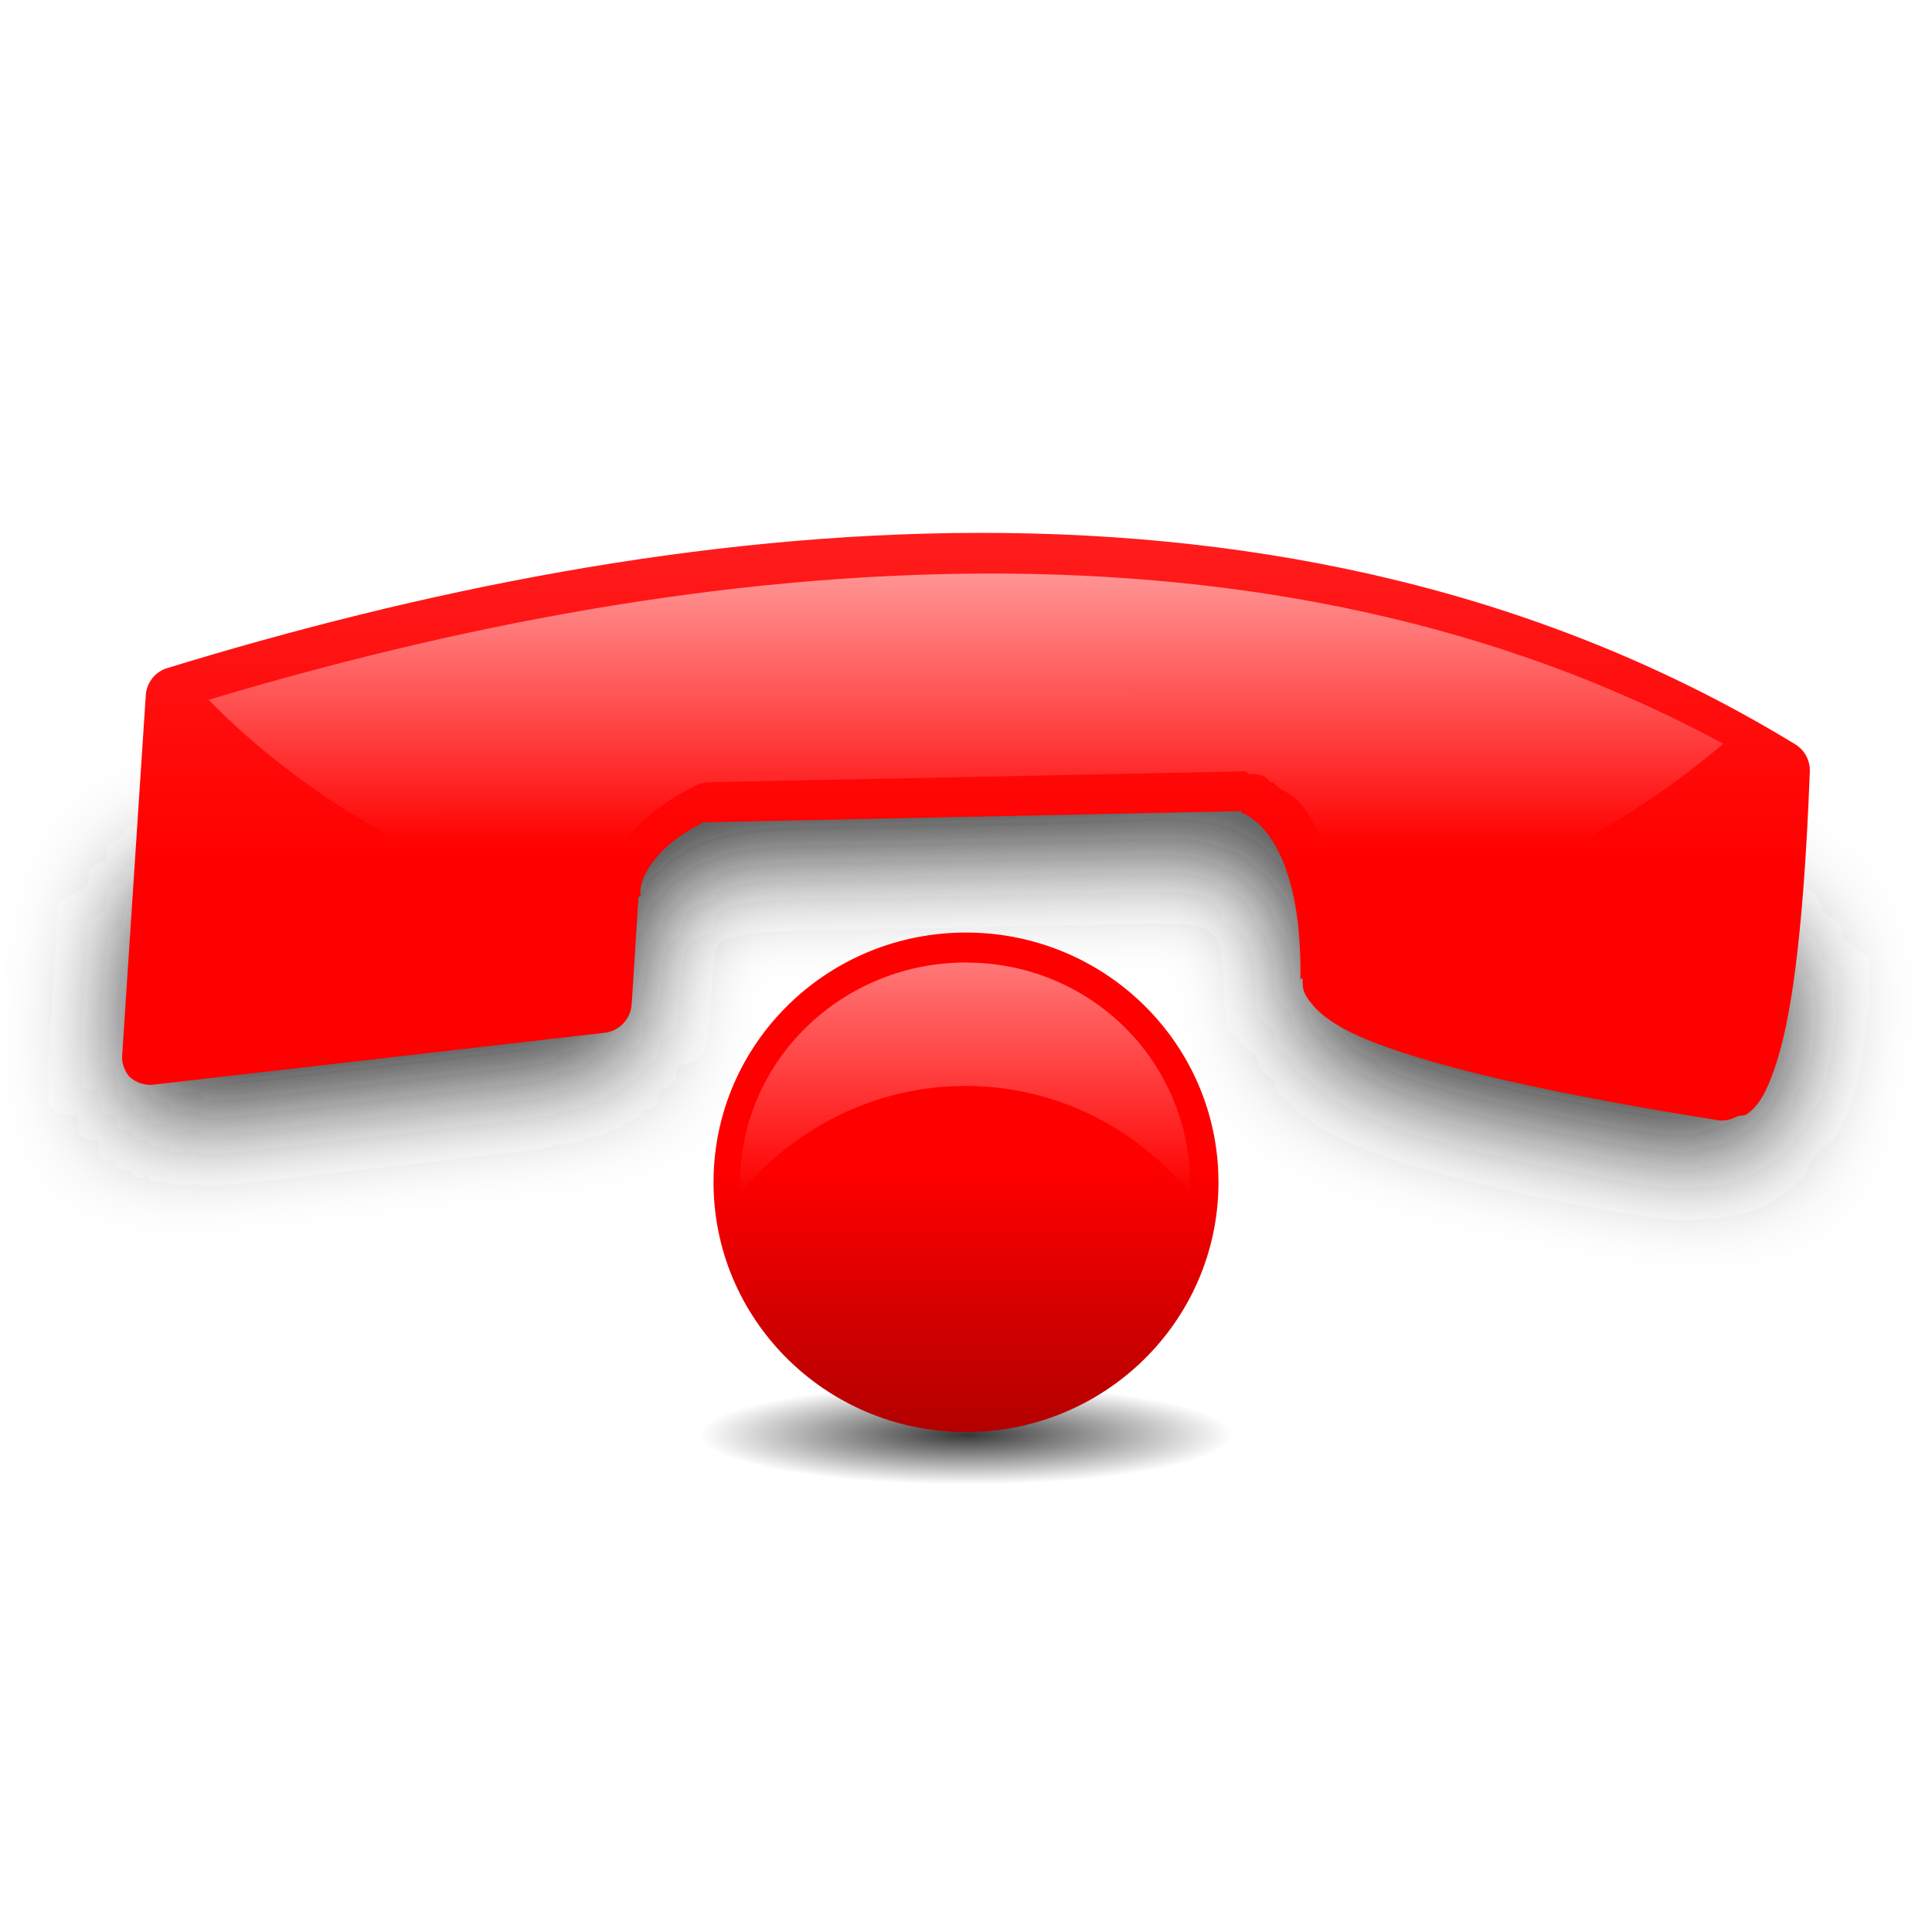
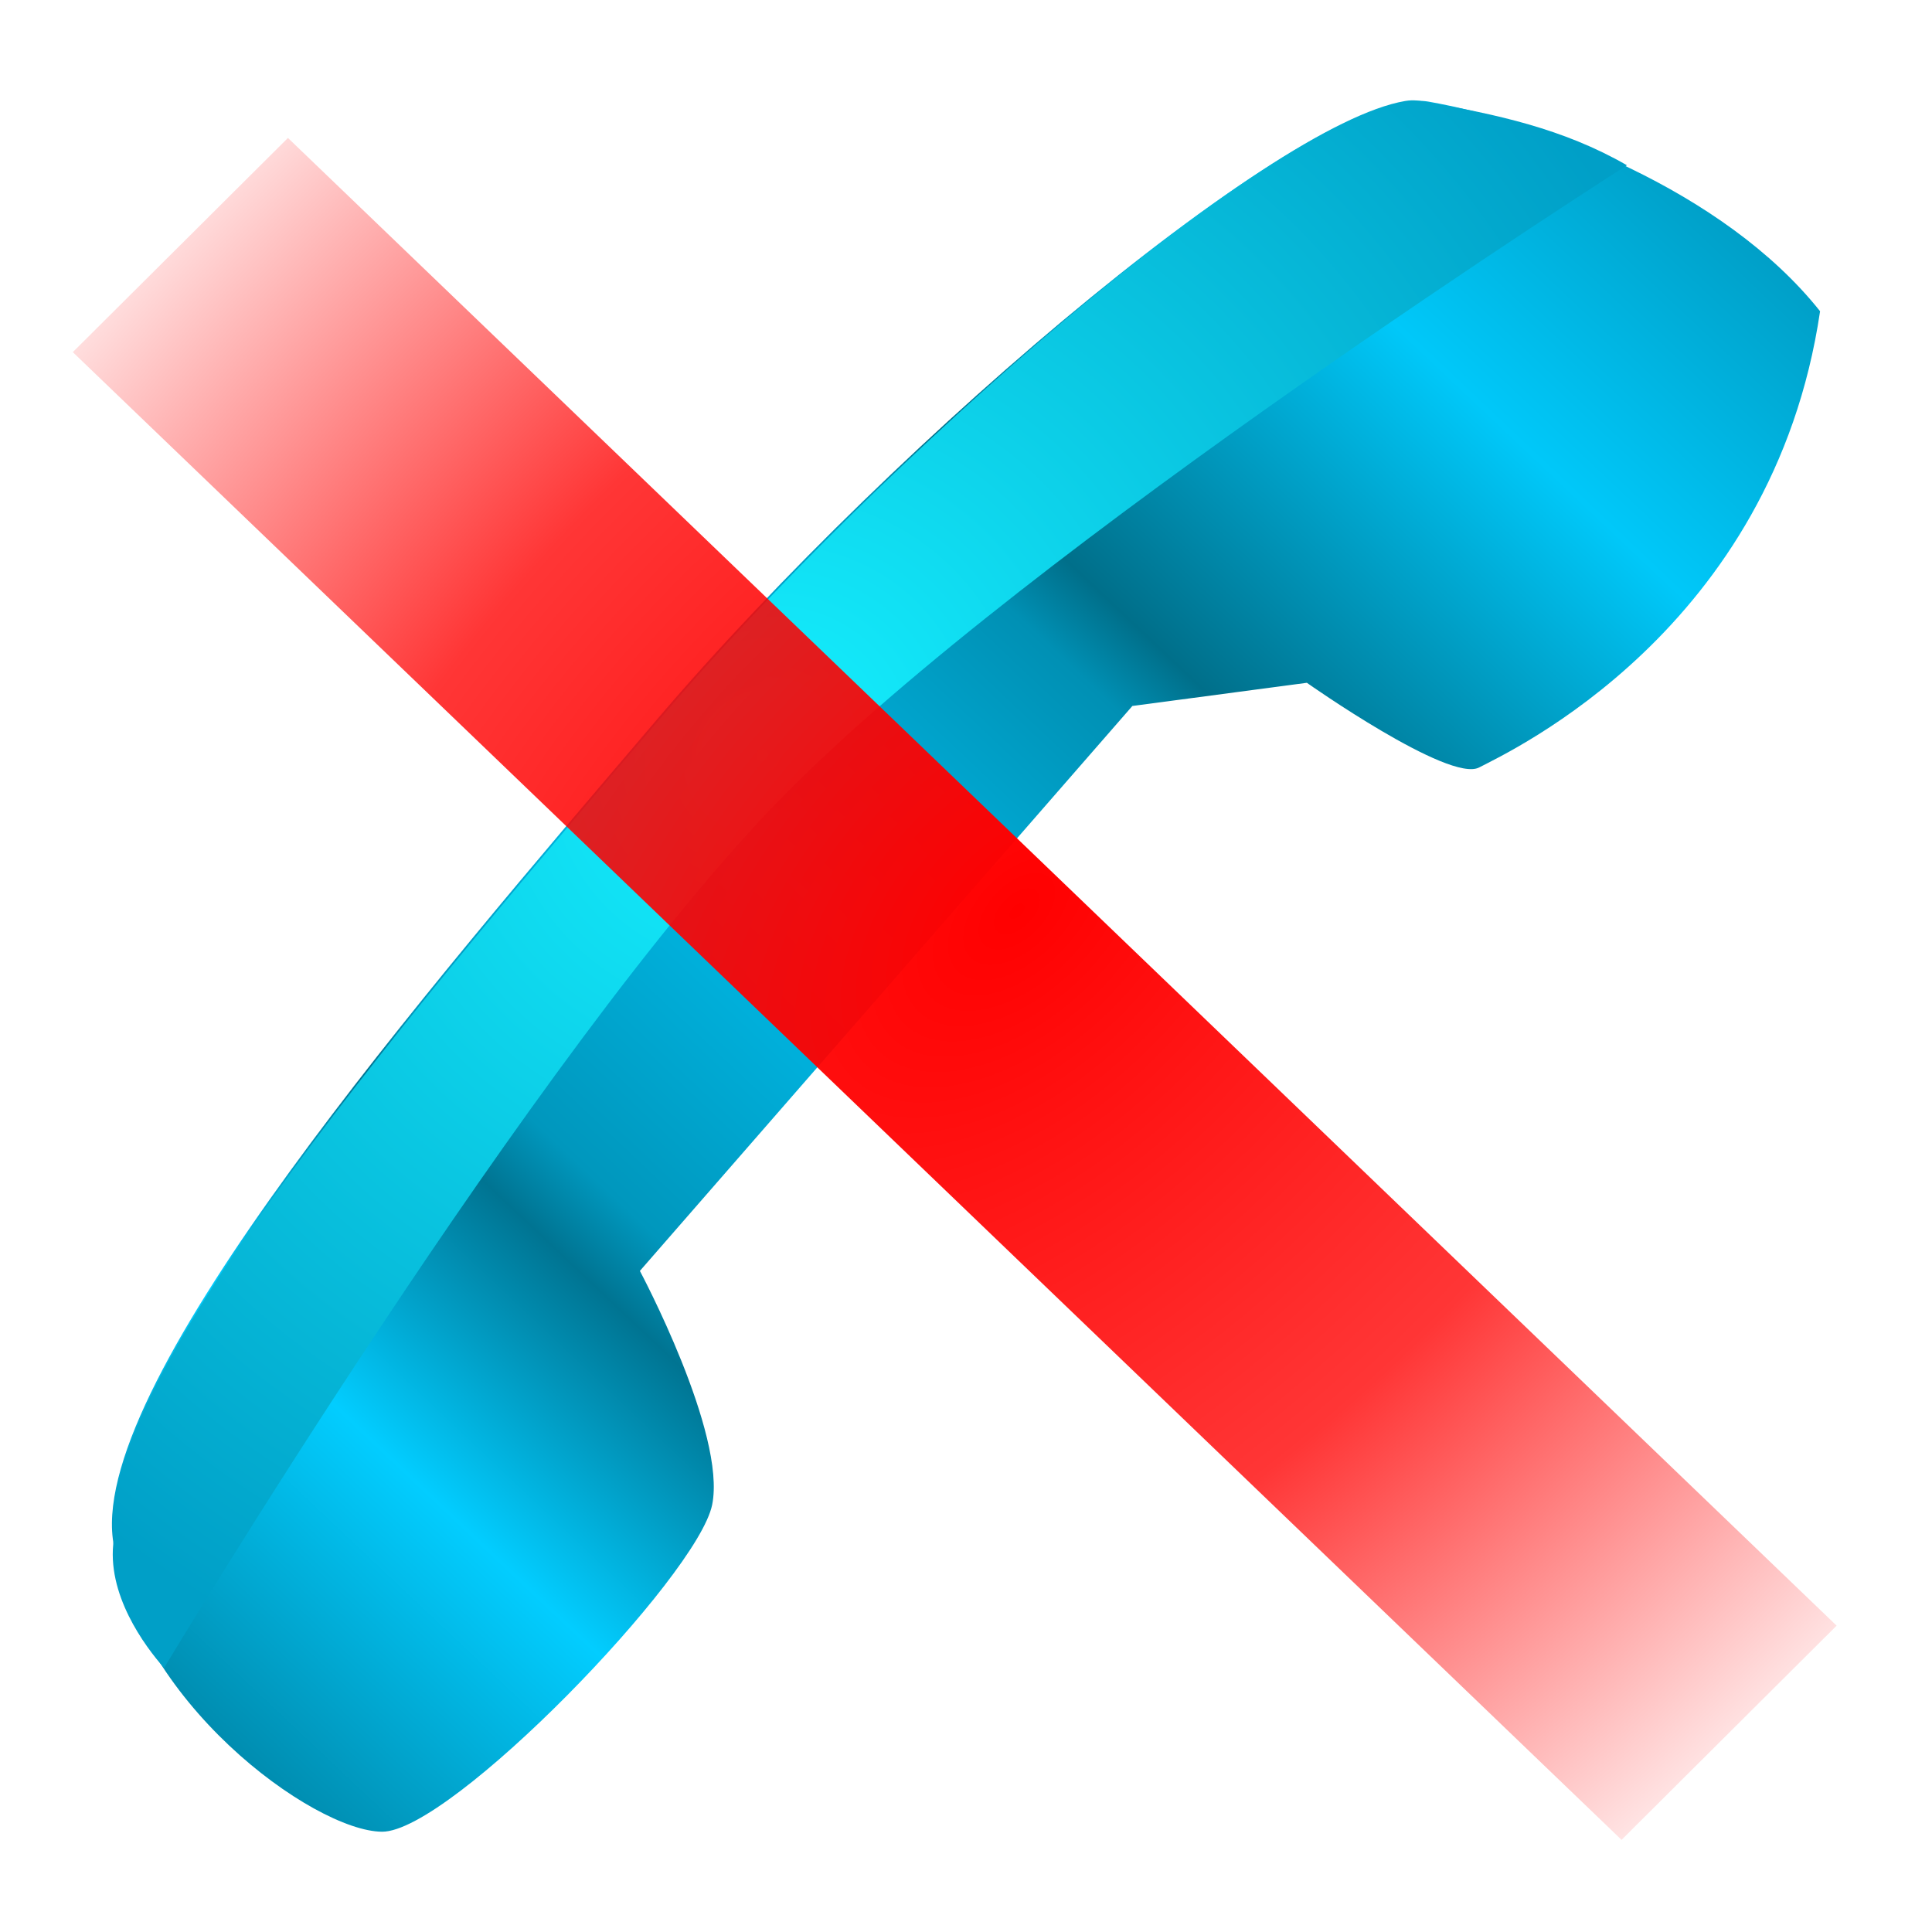
<svg xmlns="http://www.w3.org/2000/svg" xmlns:xlink="http://www.w3.org/1999/xlink" width="22" height="22" id="svg2" version="1.1">
  <defs id="defs4">
-     <linearGradient id="linearGradient3720">
-       <stop style="stop-color:#000000;stop-opacity:0.784;" offset="0" id="stop3722" />
-       <stop style="stop-color:#000000;stop-opacity:0;" offset="1" id="stop3724" />
+     <linearGradient id="linearGradient3802">
+       <stop style="stop-color:#ff0000;stop-opacity:1;" offset="0" id="stop3804" />
+       <stop id="stop3810" offset="0.5" style="stop-color:#ff0000;stop-opacity:0.789;" />
+       <stop style="stop-color:#ff0000;stop-opacity:0;" offset="1" id="stop3806" />
    </linearGradient>
-     <linearGradient id="linearGradient3987">
-       <stop style="stop-color:#000000;stop-opacity:0.588;" offset="0" id="stop3989" />
-       <stop style="stop-color:#000000;stop-opacity:0;" offset="1" id="stop3991" />
+     <linearGradient id="linearGradient3957">
+       <stop id="stop3959" offset="0" style="stop-color:#0087a9;stop-opacity:1;" />
+       <stop style="stop-color:#02cdff;stop-opacity:1;" offset="0.161" id="stop3961" />
+       <stop style="stop-color:#007492;stop-opacity:1;" offset="0.283" id="stop3963" />
+       <stop style="stop-color:#0097bd;stop-opacity:1;" offset="0.319" id="stop3965" />
+       <stop style="stop-color:#00bcea;stop-opacity:1;" offset="0.481" id="stop3967" />
+       <stop style="stop-color:#0090b4;stop-opacity:1;" offset="0.641" id="stop3969" />
+       <stop id="stop3971" offset="0.675" style="stop-color:#006f8a;stop-opacity:1;" />
+       <stop style="stop-color:#00c8f9;stop-opacity:1;" offset="0.858" id="stop3973" />
+       <stop id="stop3975" offset="1" style="stop-color:#009fc7;stop-opacity:1;" />
    </linearGradient>
-     <linearGradient id="linearGradient3954">
-       <stop style="stop-color:#ffffff;stop-opacity:0.588;" offset="0" id="stop3956" />
-       <stop style="stop-color:#ffffff;stop-opacity:0;" offset="1" id="stop3958" />
+     <linearGradient id="linearGradient3785">
+       <stop style="stop-color:#15f1ff;stop-opacity:1;" offset="0" id="stop3787" />
+       <stop style="stop-color:#009fc7;stop-opacity:1;" offset="1" id="stop3789" />
    </linearGradient>
-     <linearGradient id="linearGradient3939">
-       <stop style="stop-color:#ff0000;stop-opacity:1;" offset="0" id="stop3941" />
-       <stop style="stop-color:#b00000;stop-opacity:1;" offset="1" id="stop3943" />
-     </linearGradient>
-     <linearGradient id="linearGradient3890">
-       <stop id="stop3904" offset="0" style="stop-color:#ffffff;stop-opacity:0;" />
-       <stop id="stop3902" offset="1" style="stop-color:#ffffff;stop-opacity:0.744;" />
-     </linearGradient>
-     <linearGradient id="linearGradient3862">
-       <stop style="stop-color:#ff1d1d;stop-opacity:1;" offset="0" id="stop3864" />
-       <stop style="stop-color:#ff0000;stop-opacity:1;" offset="1" id="stop3866" />
-     </linearGradient>
-     <linearGradient xlink:href="#linearGradient3862" id="linearGradient3868" x1="26.42" y1="148.062" x2="93.459" y2="111.637" gradientUnits="userSpaceOnUse" gradientTransform="matrix(-0.480471,0.8770106,-0.8770106,-0.480471,241.4406,118.7384)" />
-     <linearGradient xlink:href="#linearGradient3890" id="linearGradient3896" x1="68.475" y1="87.344" x2="16.04" y2="118.578" gradientUnits="userSpaceOnUse" />
-     <linearGradient xlink:href="#linearGradient3939" id="linearGradient3945" x1="11.047" y1="14.228" x2="11.047" y2="17.367" gradientUnits="userSpaceOnUse" />
-     <linearGradient xlink:href="#linearGradient3954" id="linearGradient3960" x1="11" y1="11.26" x2="11" y2="14.576" gradientUnits="userSpaceOnUse" />
-     <linearGradient xlink:href="#linearGradient3890" id="linearGradient3965" gradientUnits="userSpaceOnUse" x1="68.475" y1="87.344" x2="16.04" y2="118.578" gradientTransform="matrix(0.03778384,0.06896738,0.06896738,-0.03778384,-1.325452,10.08542)" />
-     <linearGradient xlink:href="#linearGradient3890" id="linearGradient3975" gradientUnits="userSpaceOnUse" gradientTransform="matrix(0.03778384,0.06896738,0.06896738,-0.03778384,-1.325453,10.08542)" x1="68.475" y1="87.344" x2="16.04" y2="118.578" />
-     <linearGradient xlink:href="#linearGradient3890" id="linearGradient3980" gradientUnits="userSpaceOnUse" gradientTransform="matrix(0.03778384,0.06896738,0.06896738,-0.03778384,-1.325453,10.08542)" x1="68.475" y1="87.344" x2="16.04" y2="118.578" />
-     <linearGradient xlink:href="#linearGradient3890" id="linearGradient3983" gradientUnits="userSpaceOnUse" gradientTransform="matrix(0.03778384,0.06896738,0.06896738,-0.03778384,-1.325453,10.08542)" x1="62.83" y1="91.077" x2="16.04" y2="118.578" />
-     <radialGradient xlink:href="#linearGradient3987" id="radialGradient3993" cx="11.292" cy="17.382" fx="11.292" fy="17.382" r="2.674" gradientTransform="matrix(1,0,0,0.2231405,0,13.50314)" gradientUnits="userSpaceOnUse" />
-     <linearGradient xlink:href="#linearGradient3862-9" id="linearGradient3868-2" x1="26.42" y1="148.062" x2="93.459" y2="111.637" gradientUnits="userSpaceOnUse" gradientTransform="matrix(-0.480471,0.8770106,-0.8770106,-0.480471,241.4406,118.7384)" />
-     <linearGradient id="linearGradient3862-9">
-       <stop style="stop-color:#ff1d1d;stop-opacity:1;" offset="0" id="stop3864-7" />
-       <stop style="stop-color:#ff0000;stop-opacity:1;" offset="1" id="stop3866-1" />
-     </linearGradient>
-     <linearGradient y2="111.637" x2="93.459" y1="148.062" x1="26.42" gradientTransform="matrix(0.04019078,0.07336082,0.07336082,-0.04019078,-1.717837,10.12005)" gradientUnits="userSpaceOnUse" id="linearGradient4013" xlink:href="#linearGradient3862-9" />
-     <linearGradient xlink:href="#linearGradient3890-8" id="linearGradient3983-3" gradientUnits="userSpaceOnUse" gradientTransform="matrix(0.03778384,0.06896738,0.06896738,-0.03778384,-1.325453,10.08542)" x1="62.83" y1="91.077" x2="16.04" y2="118.578" />
-     <linearGradient id="linearGradient3890-8">
-       <stop id="stop3904-3" offset="0" style="stop-color:#ffffff;stop-opacity:0;" />
-       <stop id="stop3902-1" offset="1" style="stop-color:#ffffff;stop-opacity:0.744;" />
-     </linearGradient>
-     <linearGradient y2="118.578" x2="16.04" y1="91.077" x1="62.83" gradientTransform="matrix(0.03778384,0.06896738,0.06896738,-0.03778384,-0.6862003,10.42418)" gradientUnits="userSpaceOnUse" id="linearGradient4051" xlink:href="#linearGradient3890-8" />
-     <linearGradient xlink:href="#linearGradient3954-4" id="linearGradient3960-7" x1="11" y1="11.26" x2="11" y2="14.576" gradientUnits="userSpaceOnUse" />
-     <linearGradient id="linearGradient3954-4">
-       <stop style="stop-color:#ffffff;stop-opacity:0.588;" offset="0" id="stop3956-2" />
-       <stop style="stop-color:#ffffff;stop-opacity:0;" offset="1" id="stop3958-1" />
-     </linearGradient>
-     <linearGradient gradientTransform="translate(3.925335,0.05213444)" y2="14.576" x2="11" y1="11.26" x1="11" gradientUnits="userSpaceOnUse" id="linearGradient4122" xlink:href="#linearGradient3954-4" />
-     <linearGradient xlink:href="#linearGradient3939-3" id="linearGradient3945-9" x1="11.047" y1="14.228" x2="11.047" y2="17.367" gradientUnits="userSpaceOnUse" />
-     <linearGradient id="linearGradient3939-3">
-       <stop style="stop-color:#ff0000;stop-opacity:1;" offset="0" id="stop3941-8" />
-       <stop style="stop-color:#b00000;stop-opacity:1;" offset="1" id="stop3943-4" />
-     </linearGradient>
-     <linearGradient y2="17.367" x2="11.047" y1="14.228" x1="11.047" gradientUnits="userSpaceOnUse" id="linearGradient4160" xlink:href="#linearGradient3939-3" />
-     <linearGradient xlink:href="#linearGradient3939-3" id="linearGradient4200" gradientUnits="userSpaceOnUse" x1="11.047" y1="14.228" x2="11.047" y2="17.367" />
-     <linearGradient xlink:href="#linearGradient3939-3" id="linearGradient4206" gradientUnits="userSpaceOnUse" x1="11.047" y1="14.228" x2="11.047" y2="17.367" />
-     <linearGradient xlink:href="#linearGradient3954-4" id="linearGradient4208" gradientUnits="userSpaceOnUse" gradientTransform="translate(3.925335,0.05213444)" x1="11" y1="11.26" x2="11" y2="14.576" />
-     <linearGradient xlink:href="#linearGradient3862-9" id="linearGradient4210" gradientUnits="userSpaceOnUse" gradientTransform="matrix(0.04019078,0.07336082,0.07336082,-0.04019078,-1.717837,10.12005)" x1="26.42" y1="148.062" x2="93.459" y2="111.637" />
-     <linearGradient xlink:href="#linearGradient3890-8" id="linearGradient4212" gradientUnits="userSpaceOnUse" gradientTransform="matrix(0.03778384,0.06896738,0.06896738,-0.03778384,-0.6862003,10.42418)" x1="62.83" y1="91.077" x2="16.04" y2="118.578" />
-     <linearGradient xlink:href="#linearGradient3862-9" id="linearGradient4223" gradientUnits="userSpaceOnUse" gradientTransform="matrix(0.04019078,0.07336082,0.07336082,-0.04019078,-1.717837,10.12005)" x1="26.42" y1="148.062" x2="93.459" y2="111.637" />
-     <linearGradient xlink:href="#linearGradient3890-8" id="linearGradient4225" gradientUnits="userSpaceOnUse" gradientTransform="matrix(0.03778384,0.06896738,0.06896738,-0.03778384,-0.6862003,10.42418)" x1="62.83" y1="91.077" x2="16.04" y2="118.578" />
-     <linearGradient xlink:href="#linearGradient3939-3" id="linearGradient4227" gradientUnits="userSpaceOnUse" x1="11.047" y1="14.228" x2="11.047" y2="17.367" />
-     <linearGradient xlink:href="#linearGradient3954-4" id="linearGradient4229" gradientUnits="userSpaceOnUse" gradientTransform="translate(3.925335,0.05213444)" x1="11" y1="11.26" x2="11" y2="14.576" />
-     <linearGradient xlink:href="#linearGradient3862-9-8" id="linearGradient4223-5" gradientUnits="userSpaceOnUse" gradientTransform="matrix(0.04019078,0.07336082,0.07336082,-0.04019078,-1.717837,10.12005)" x1="26.42" y1="148.062" x2="93.459" y2="111.637" />
-     <linearGradient id="linearGradient3862-9-8">
-       <stop style="stop-color:#ff1d1d;stop-opacity:1;" offset="0" id="stop3864-7-1" />
-       <stop style="stop-color:#ff0000;stop-opacity:1;" offset="1" id="stop3866-1-5" />
-     </linearGradient>
-     <linearGradient xlink:href="#linearGradient3890-8-8" id="linearGradient4225-5" gradientUnits="userSpaceOnUse" gradientTransform="matrix(0.03778384,0.06896738,0.06896738,-0.03778384,-0.6862003,10.42418)" x1="62.83" y1="91.077" x2="16.04" y2="118.578" />
-     <linearGradient id="linearGradient3890-8-8">
-       <stop id="stop3904-3-0" offset="0" style="stop-color:#ffffff;stop-opacity:0;" />
-       <stop id="stop3902-1-7" offset="1" style="stop-color:#ffffff;stop-opacity:0.602;" />
-     </linearGradient>
-     <filter color-interpolation-filters="sRGB" id="filter3908-1-1">
-       <feGaussianBlur stdDeviation="2.953" id="feGaussianBlur3910-8-3" />
-     </filter>
-     <linearGradient xlink:href="#linearGradient3890-8-8" id="linearGradient4374" gradientUnits="userSpaceOnUse" gradientTransform="matrix(0.03778384,0.06896738,0.06896738,-0.03778384,-0.6862003,10.42418)" x1="62.83" y1="91.077" x2="16.04" y2="118.578" />
-     <linearGradient xlink:href="#linearGradient3939-3-2" id="linearGradient4227-9" gradientUnits="userSpaceOnUse" x1="11.047" y1="14.228" x2="11.047" y2="17.367" />
-     <linearGradient id="linearGradient3939-3-2">
-       <stop style="stop-color:#ff0000;stop-opacity:1;" offset="0" id="stop3941-8-4" />
-       <stop style="stop-color:#b00000;stop-opacity:1;" offset="1" id="stop3943-4-2" />
-     </linearGradient>
-     <linearGradient xlink:href="#linearGradient3954-4-0" id="linearGradient4229-0" gradientUnits="userSpaceOnUse" gradientTransform="translate(3.925335,0.05213444)" x1="11" y1="11.26" x2="11" y2="14.576" />
-     <linearGradient id="linearGradient3954-4-0">
-       <stop style="stop-color:#ffffff;stop-opacity:0.588;" offset="0" id="stop3956-2-8" />
-       <stop style="stop-color:#ffffff;stop-opacity:0;" offset="1" id="stop3958-1-9" />
-     </linearGradient>
-     <linearGradient y2="14.576" x2="11" y1="11.26" x1="11" gradientTransform="translate(3.925335,0.05213444)" gradientUnits="userSpaceOnUse" id="linearGradient4399" xlink:href="#linearGradient3954-4-0" />
-     <linearGradient xlink:href="#linearGradient3862-9-8" id="linearGradient4441" gradientUnits="userSpaceOnUse" gradientTransform="matrix(0.04019078,0.07336082,0.07336082,-0.04019078,-1.717837,10.12005)" x1="26.42" y1="148.062" x2="93.459" y2="111.637" />
-     <linearGradient xlink:href="#linearGradient3890-8-8" id="linearGradient4443" gradientUnits="userSpaceOnUse" gradientTransform="matrix(0.03778384,0.06896738,0.06896738,-0.03778384,1.076205,-1.128802)" x1="62.83" y1="91.077" x2="10.497" y2="122.521" />
-     <linearGradient xlink:href="#linearGradient3939-3-2" id="linearGradient4445" gradientUnits="userSpaceOnUse" x1="11.047" y1="14.228" x2="11.047" y2="17.367" />
-     <linearGradient xlink:href="#linearGradient3954-4-0" id="linearGradient4447" gradientUnits="userSpaceOnUse" gradientTransform="translate(3.925335,0.05213444)" x1="11" y1="11.26" x2="11" y2="14.576" />
-     <linearGradient xlink:href="#linearGradient3664" id="linearGradient3662" gradientUnits="userSpaceOnUse" gradientTransform="matrix(-0.08364872,0,0,0.08364872,18.09762,1030.48)" x1="33.144" y1="155.534" x2="99.159" y2="114.408" />
-     <linearGradient id="linearGradient3664">
-       <stop style="stop-color:#ffffff;stop-opacity:0.392;" offset="0" id="stop3666" />
-       <stop id="stop3668" offset="0.269" style="stop-color:#ffffff;stop-opacity:0;" />
-       <stop style="stop-color:#ffffff;stop-opacity:0;" offset="0.669" id="stop3670" />
-       <stop style="stop-color:#ffffff;stop-opacity:0.706;" offset="1" id="stop3672" />
-     </linearGradient>
-     <linearGradient xlink:href="#linearGradient3862-9-8" id="linearGradient3703" x1="14.953" y1="1043.316" x2="11.332" y2="1041.41" gradientUnits="userSpaceOnUse" />
-     <linearGradient xlink:href="#linearGradient3890-8-8" id="linearGradient3707" gradientUnits="userSpaceOnUse" x1="12.189" y1="1041.218" x2="15.138" y2="1042.77" />
-     <linearGradient xlink:href="#linearGradient3890-8-8" id="linearGradient3711" gradientUnits="userSpaceOnUse" x1="12.189" y1="1041.218" x2="15.138" y2="1042.77" gradientTransform="matrix(-0.4341495,-0.8248627,0.8248627,-0.4341495,-843.5004,471.3372)" />
-     <linearGradient xlink:href="#linearGradient3890-8-8" id="linearGradient3716" gradientUnits="userSpaceOnUse" gradientTransform="matrix(-0.4341495,-0.8248627,0.8248627,-0.4341495,-842.8768,472.367)" x1="11.849" y1="1041.039" x2="15.138" y2="1042.77" />
-     <radialGradient xlink:href="#linearGradient3720" id="radialGradient3726" cx="11.314" cy="16.52" fx="11.314" fy="16.52" r="2.74" gradientTransform="matrix(1,0,0,0.1290323,0,14.38832)" gradientUnits="userSpaceOnUse" />
-     <filter id="filter3733" x="-0.068" width="1.136" y="-0.518" height="2.036">
-       <feGaussianBlur stdDeviation="0.534" id="feGaussianBlur3735" />
-     </filter>
-     <linearGradient xlink:href="#linearGradient3862-9-8" id="linearGradient3744" gradientUnits="userSpaceOnUse" x1="14.953" y1="1043.316" x2="11.332" y2="1041.41" gradientTransform="matrix(-0.4341495,-0.8248627,0.8248627,-0.4341495,-843.3237,471.3372)" />
-     <filter id="filter3753" x="-0.076" width="1.152" y="-0.286" height="1.571">
-       <feGaussianBlur stdDeviation="0.603" id="feGaussianBlur3755" />
-     </filter>
+     <linearGradient xlink:href="#linearGradient3957" id="linearGradient3027" gradientUnits="userSpaceOnUse" gradientTransform="matrix(0.9975588,-0.06983202,0.06983202,0.9975588,-1.710842,0.1232817)" x1="1.82" y1="19.611" x2="19.98" y2="2.861" />
+     <radialGradient xlink:href="#linearGradient3785" id="radialGradient3029" gradientUnits="userSpaceOnUse" gradientTransform="matrix(0.9466479,-0.8456065,0.7936545,0.8884881,-7.546721,8.229171)" cx="9.116" cy="8.712" fx="9.116" fy="8.712" r="9.141" />
+     <radialGradient xlink:href="#linearGradient3802" id="radialGradient3808" cx="11.214" cy="11.169" fx="11.214" fy="11.169" r="10.574" gradientTransform="matrix(1.53434,1.534097,-0.8933326,0.893474,4.692656,-15.30608)" gradientUnits="userSpaceOnUse" />
  </defs>
-   <g id="layer1" transform="translate(0,-1030.362)" style="display:inline">
-     <g id="g4100" transform="translate(-0.3736273,1029.332)">
-       <path style="fill:#323232;fill-opacity:1;fill-rule:evenodd;stroke:none;display:block;filter:url(#filter3753)" d="M 10.999,9.092 C 7.477,9.077 4.266,9.917 1.905,11.311 l -0.125,2.094 a 0.35,0.35 0 0 0 0.062,0.25 0.35,0.35 0 0 0 0.312,0.094 l 5.125,-0.594 a 0.35,0.35 0 0 0 0.188,-0.094 0.35,0.35 0 0 0 0.094,-0.219 l 0.094,-1.219 a 0.35,0.35 0 0 0 0.031,-0.031 c 0,0 -0.058,-0.078 0.031,-0.25 0.085,-0.163 0.267,-0.365 0.656,-0.562 l 6.125,-0.125 c 0,0 0.027,-0.002 0.031,0 0.006,0.002 -0.003,0.011 0.031,0.031 0.058,0.033 0.157,0.069 0.25,0.188 0.186,0.238 0.39,0.73 0.375,1.688 l 0.031,-0.031 c -0.002,0.021 -0.002,0.044 0,0.062 0.003,0.037 -0.014,0.057 0,0.094 0.028,0.073 0.099,0.162 0.156,0.219 0.115,0.114 0.267,0.223 0.562,0.344 0.591,0.242 1.713,0.543 4,0.906 a 0.35,0.35 0 0 0 0.219,-0.031 c 0.039,-0.015 0.092,-0.007 0.125,-0.031 0.149,-0.107 0.228,-0.286 0.312,-0.531 0.105,-0.304 0.172,-0.813 0.25,-1.594 -2.371,-1.733 -5.888,-2.858 -9.844,-2.875 z" id="path3737" />
-       <path d="m 13.719,1031.375 a 0.375,0.375 0 0 0 -0.25,0.25 l -2,5.156 a 0.375,0.375 0 0 0 0.156,0.438 l 1.125,0.687 a 0.375,0.375 0 0 0 0,0.031 c 0,0 0.1,0.016 0.219,0.188 0.112,0.162 0.226,0.438 0.219,0.906 l -2.938,5.875 c 0,0 -0.028,-0 -0.031,0 -0.005,0 0.005,0.01 -0.031,0.031 -0.06,0.038 -0.153,0.096 -0.312,0.125 -0.318,0.058 -0.88,0.024 -1.781,-0.469 l 0,0.031 c -0.019,-0.012 -0.044,-0.023 -0.062,-0.031 -0.037,-0.016 -0.052,-0.026 -0.094,-0.031 -0.083,-0.01 -0.167,0.01 -0.25,0.031 -0.166,0.052 -0.363,0.155 -0.625,0.375 -0.525,0.44 -1.387,1.354 -2.875,3.344 a 0.375,0.375 0 0 0 -0.062,0.219 c -0.006,0.045 -0.037,0.081 -0.031,0.125 0.027,0.195 0.153,0.36 0.344,0.563 0.381,0.405 1.169,1.007 3,2.062 a 0.375,0.375 0 0 0 0.375,0 c 6.21,-3.71 8.9,-10.861 10.094,-17.187 a 0.375,0.375 0 0 0 -0.188,-0.375 L 14,1031.438 a 0.375,0.375 0 0 0 -0.281,-0.062 z" id="path3660" style="fill:url(#linearGradient3703);fill-opacity:1;fill-rule:evenodd;stroke:none;display:block" transform="matrix(-0.4341495,-0.8248627,0.8248627,-0.4341495,-842.95,472.367)" />
-       <path style="fill:url(#radialGradient3726);fill-opacity:1;stroke:none" id="path3718" d="m 14.054,16.522 c -0.011,0.195 -1.246,0.352 -2.759,0.351 -1.513,-0.001 -2.731,-0.161 -2.721,-0.356 0.011,-0.195 1.246,-0.352 2.759,-0.351 1.508,0.001 2.724,0.16 2.721,0.354" transform="matrix(1.105985,0,0,1.604707,-1.139163,-9.141641)" />
-       <path style="fill:url(#linearGradient3716);fill-opacity:1;fill-rule:evenodd;stroke:none;display:block" d="m 11.624,7.561 c -3.048,0.005 -6.103,0.606 -8.875,1.438 1.103,1.13 2.669,2.026 4.5,2.594 l 0.031,-0.375 a 0.449,0.449 0 0 1 0,-0.031 0.449,0.449 0 0 1 0.031,-0.156 c 0.001,-0.006 0.03,0.006 0.031,0 0.018,-0.081 0.015,-0.19 0.062,-0.281 0.13,-0.249 0.388,-0.519 0.844,-0.75 a 0.449,0.449 0 0 1 0.188,-0.062 l 6.125,-0.125 a 0.449,0.449 0 0 1 0.031,0.031 c 0.02,-0.002 0.012,-0.001 0.031,0 a 0.449,0.449 0 0 1 0.031,0 0.449,0.449 0 0 1 0.125,0.031 0.449,0.449 0 0 1 0.031,0.031 0.449,0.449 0 0 1 0.031,0.031 c 0.009,0.006 0.024,-0.005 0.031,0 0.014,0.008 0.042,0.049 0.062,0.062 0.079,0.052 0.177,0.086 0.281,0.219 0.214,0.274 0.386,0.779 0.438,1.5 1.722,-0.47 3.199,-1.247 4.344,-2.219 -2.613,-1.411 -5.49,-1.942 -8.375,-1.938 z" id="path3709" />
-     </g>
-     <g id="g4202" transform="translate(-3.936127,1029.332)">
-       <path transform="translate(3.936128,0.08714249)" d="m 13.875,14.426 c -0.011,1.571 -1.307,2.835 -2.895,2.824 -1.588,-0.011 -2.866,-1.293 -2.855,-2.864 0.011,-1.571 1.307,-2.835 2.895,-2.824 1.583,0.011 2.859,1.285 2.855,2.851" id="path3937" style="fill:url(#linearGradient4445);fill-opacity:1;stroke:none;display:block" />
-       <path id="path3947" d="m 14.957,11.99 c -1.415,-0.01 -2.584,1.1 -2.594,2.5 -2.91e-4,0.041 -0.002,0.085 0,0.125 0.64,-0.761 1.569,-1.227 2.594,-1.219 1.009,0.008 1.902,0.469 2.531,1.219 6.93e-4,-0.021 -1.54e-4,-0.041 0,-0.062 l 0,-0.031 c 0.003,-1.395 -1.121,-2.521 -2.531,-2.531 z" style="fill:url(#linearGradient4447);fill-opacity:1;stroke:none;display:block" />
+   <g id="layer2">
+     <g id="g3846" transform="matrix(0,-1,1,0,-0.131911,21.93194)">
+       <g id="g3873" transform="translate(-0.3658224,-0.1651789)">
+         <g id="g3899">
+           <g id="g3019" transform="matrix(0,1,-1,0,21.95869,0.9815646)">
+             <path style="fill:url(#linearGradient3027);fill-opacity:1;stroke:none" d="M 6.602,14.133 12.21,7.7 14.197,7.436 c 0,0 1.621,1.143 1.962,0.964 0.341,-0.179 3.345,-1.561 3.882,-5.195 C 18.941,1.821 16.855,1.042 15.581,0.818 14.307,0.594 9.528,4.648 6.804,7.845 4.136,10.976 0.373,15.347 0.6,17.183 0.827,19.02 2.885,20.513 3.665,20.519 4.446,20.525 7.261,17.607 7.425,16.796 7.59,15.984 6.602,14.133 6.602,14.133 z" id="path3010" />
+             <path style="fill:url(#radialGradient3029);fill-opacity:1;stroke:none" d="M 15.316,0.811 C 13.731,1.083 9.373,4.862 6.819,7.859 c -2.668,3.131 -6.434,7.495 -6.207,9.331 -0.093,0.619 0.355,1.219 0.572,1.464 0,0 4.235,-7.063 7.048,-9.925 C 11.046,5.867 17.842,1.543 17.842,1.543 17.113,1.123 16.342,0.961 15.568,0.825 15.488,0.811 15.422,0.793 15.316,0.811 z" id="path3780" />
+           </g>
+           <path style="fill:url(#radialGradient3808);fill-opacity:1;fill-rule:evenodd;stroke:none" d="M 20.727,3.576 3.786,21.211 1.347,18.762 18.288,1.126 z" id="rect3031" />
+         </g>
+       </g>
    </g>
  </g>
</svg>
